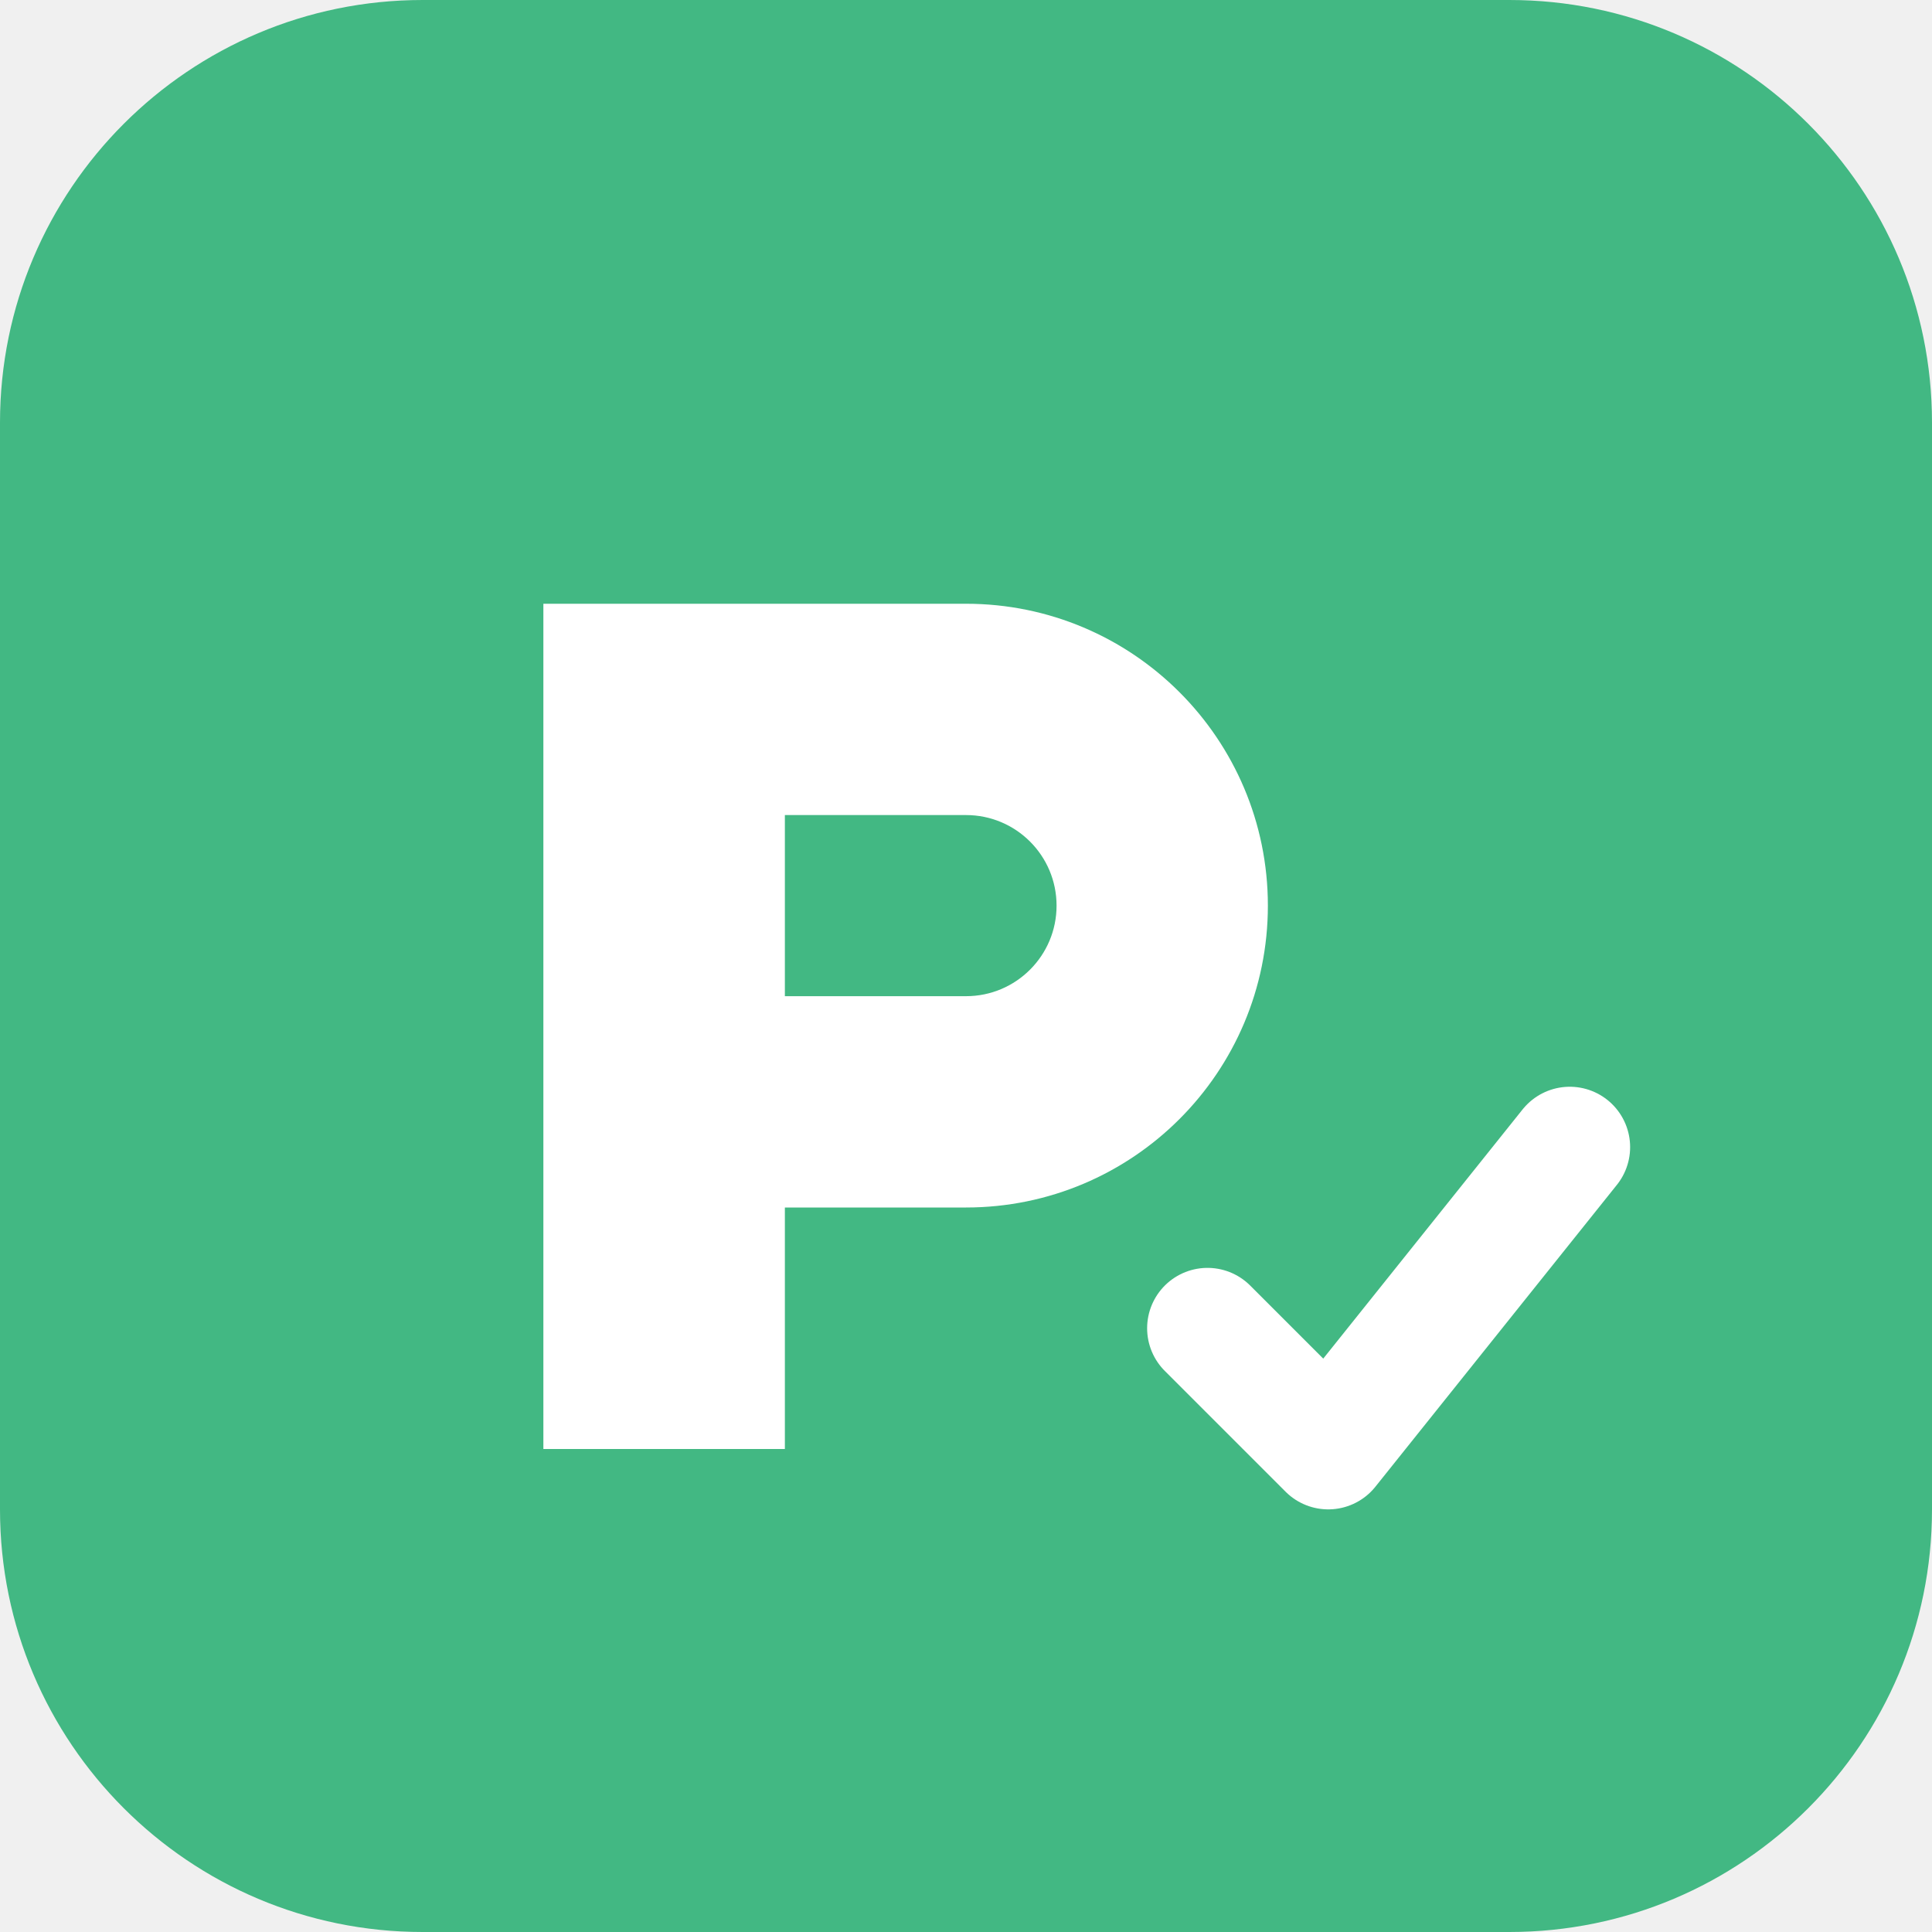
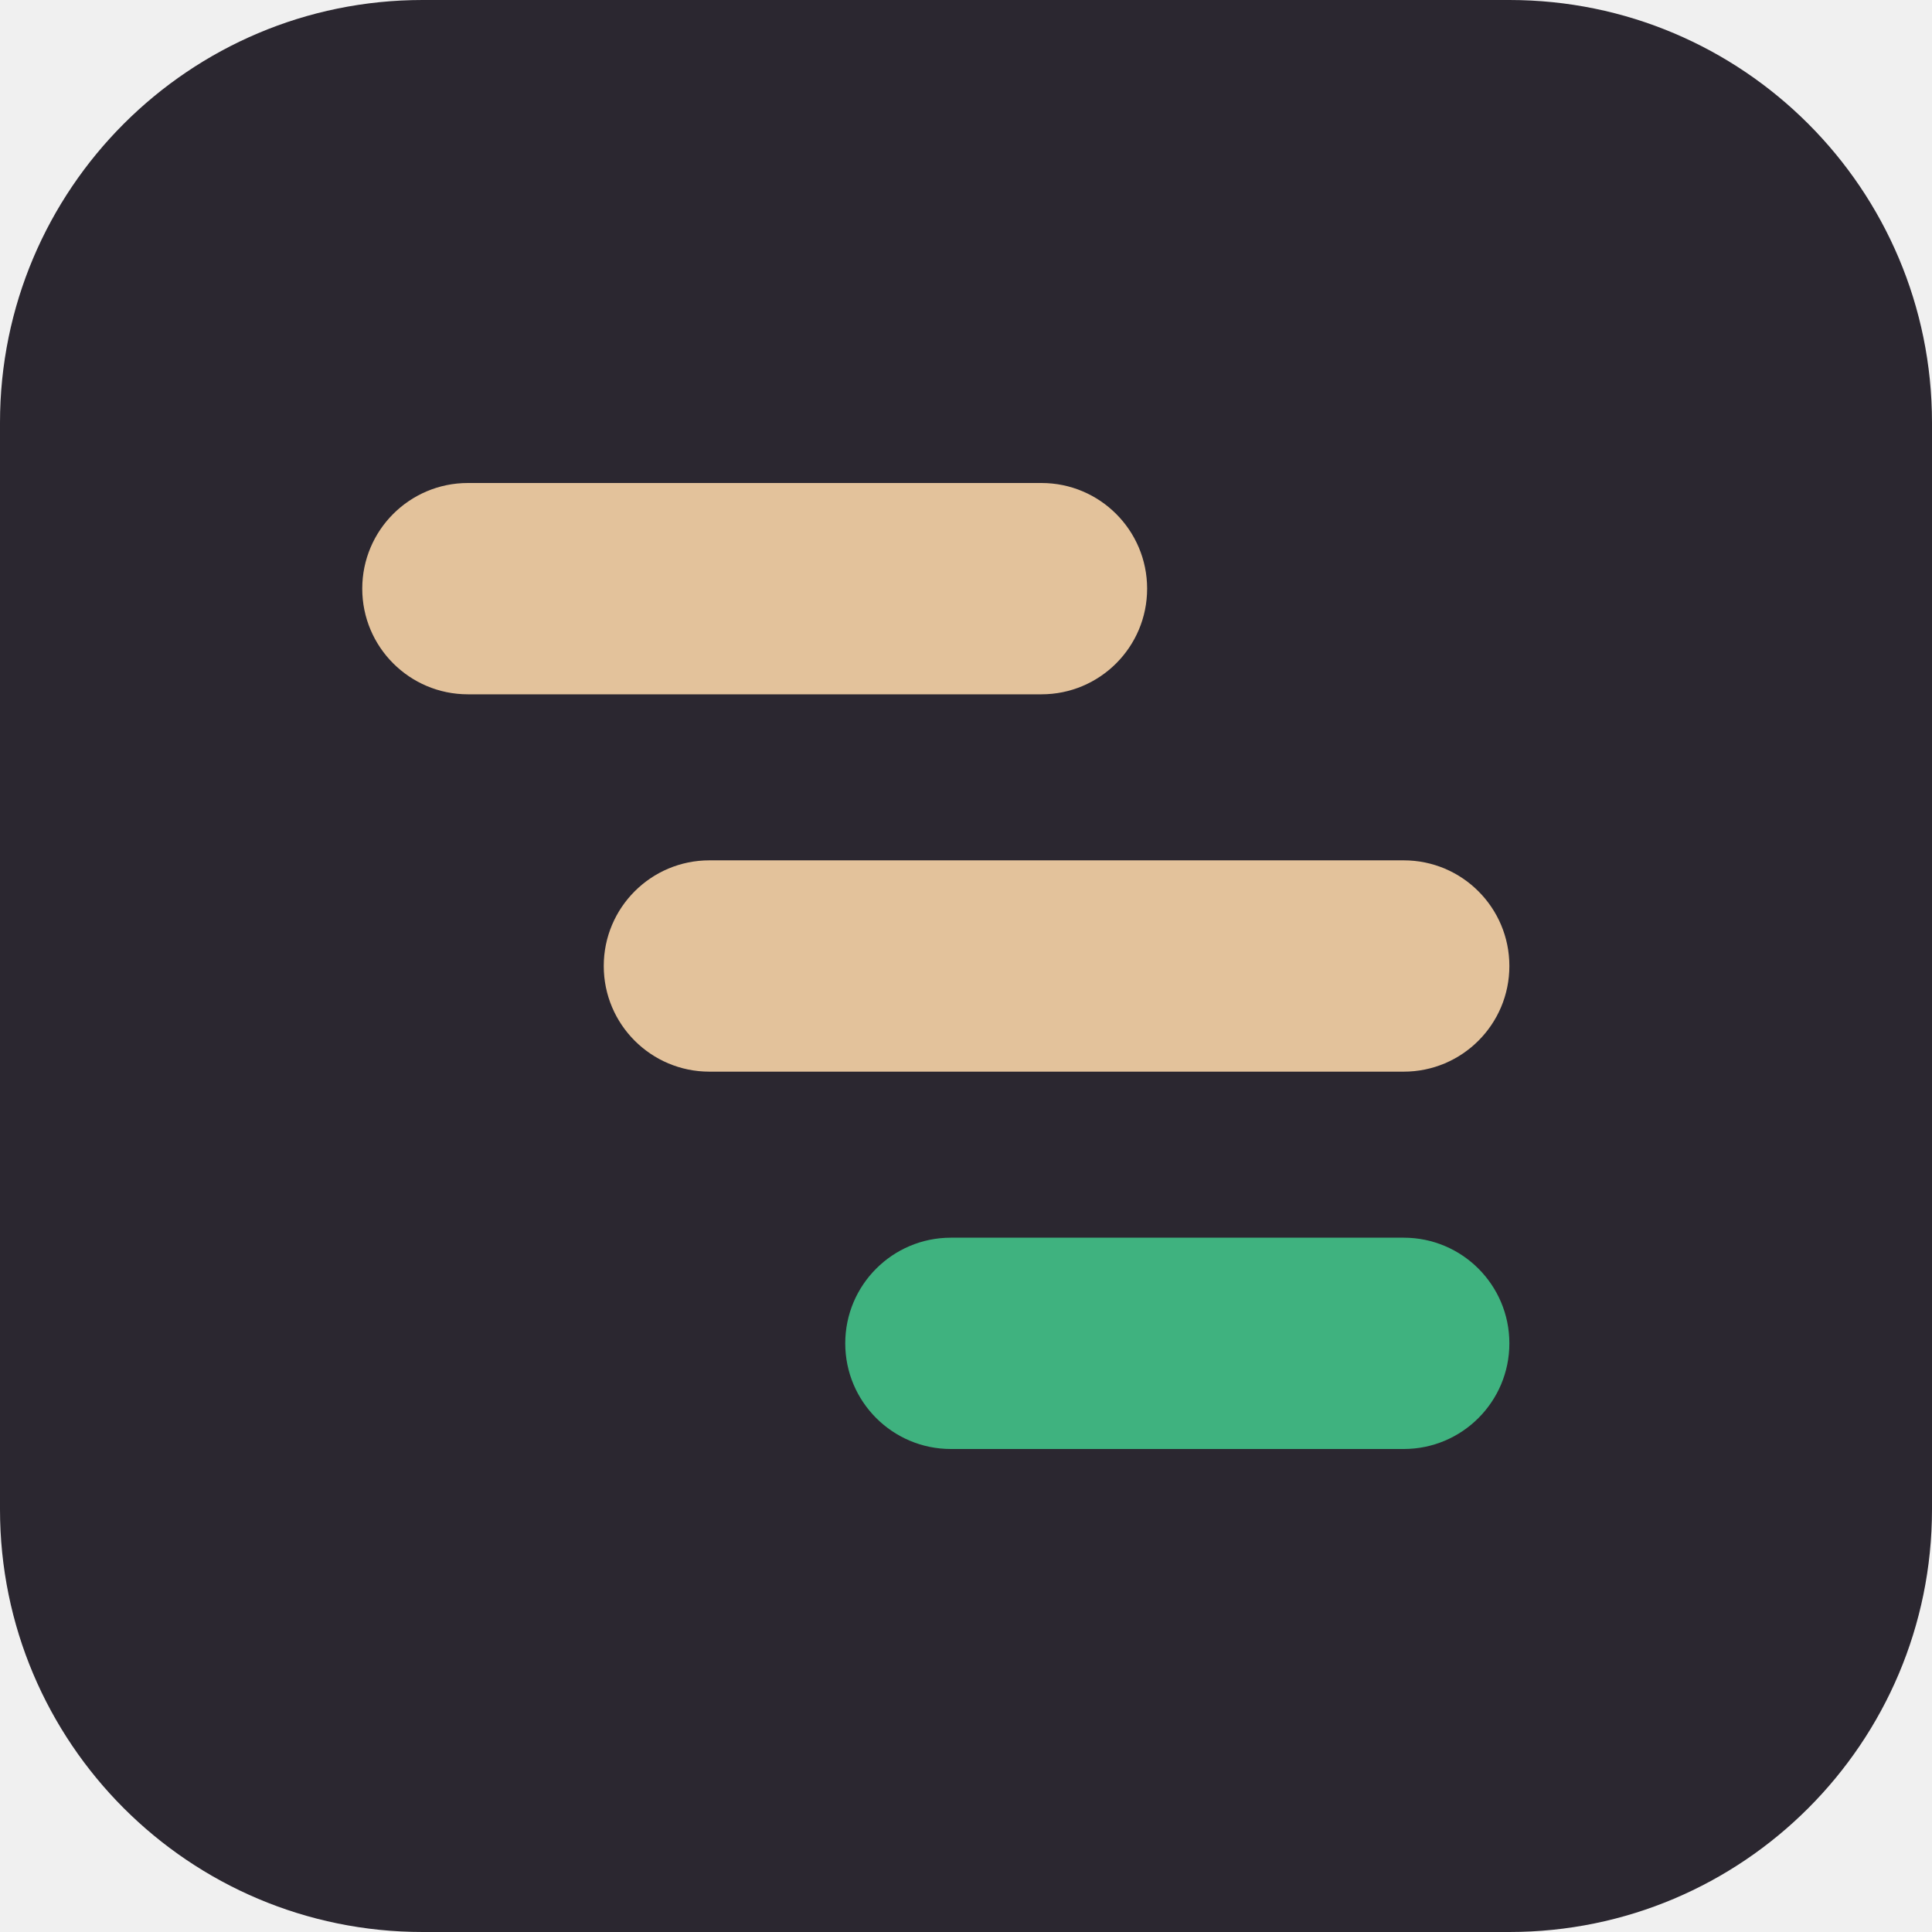
- <svg xmlns="http://www.w3.org/2000/svg" viewBox="0 0 64 64">
-   <rect width="64" height="64" rx="14" fill="#42b883" />
-   <path d="M18 20h14a10 10 0 0 1 0 20h-6v8h-8zm8 7v6h6a3 3 0 0 0 0-6z" fill="#fff" />
-   <path d="M40 44l4 4 8-10" stroke="#fff" stroke-width="4" fill="none" stroke-linecap="round" stroke-linejoin="round" />
+ <svg xmlns="http://www.w3.org/2000/svg" viewBox="0 0 64 64" role="img" aria-label="pug-lint">
+   <rect width="64" height="64" rx="14" fill="#2B2730" />
+   <rect x="12" y="16" width="26" height="7" rx="3.5" fill="#E3C29B" />
+   <rect x="20" y="28.5" width="30" height="7" rx="3.5" fill="#E3C29B" />
+   <rect x="28" y="41" width="22" height="7" rx="3.5" fill="#3FB27F" />
</svg>
